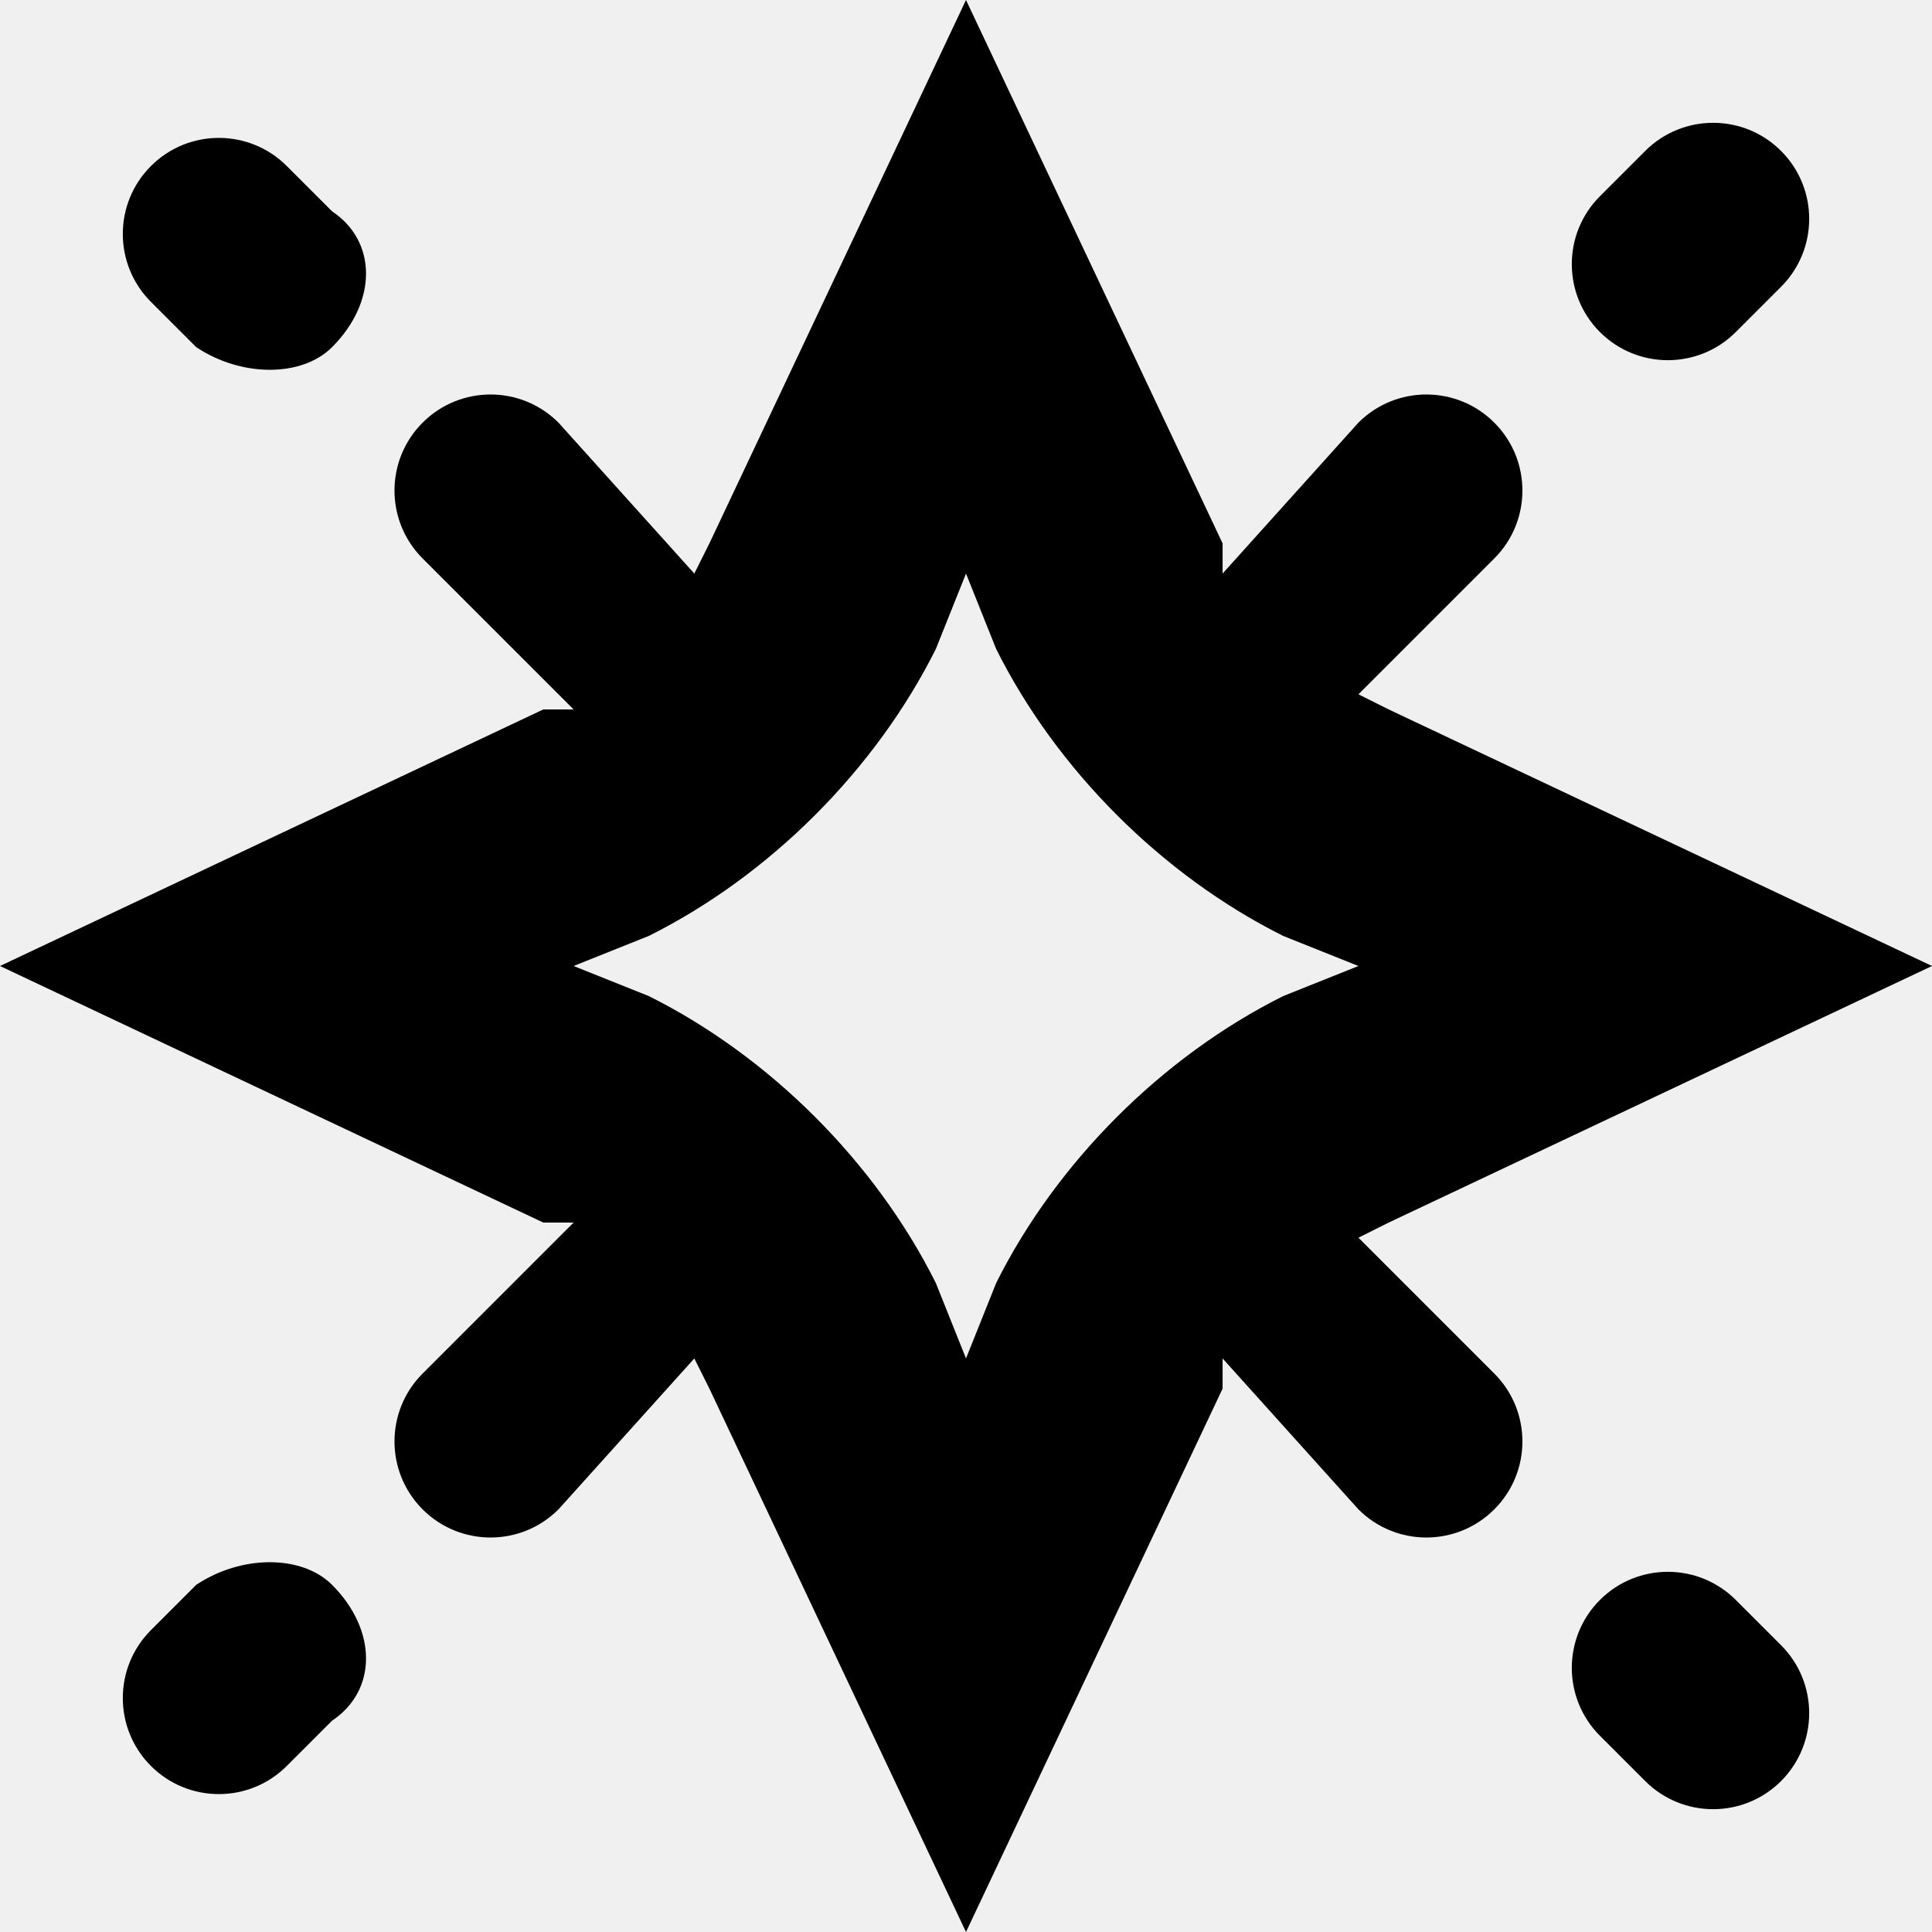
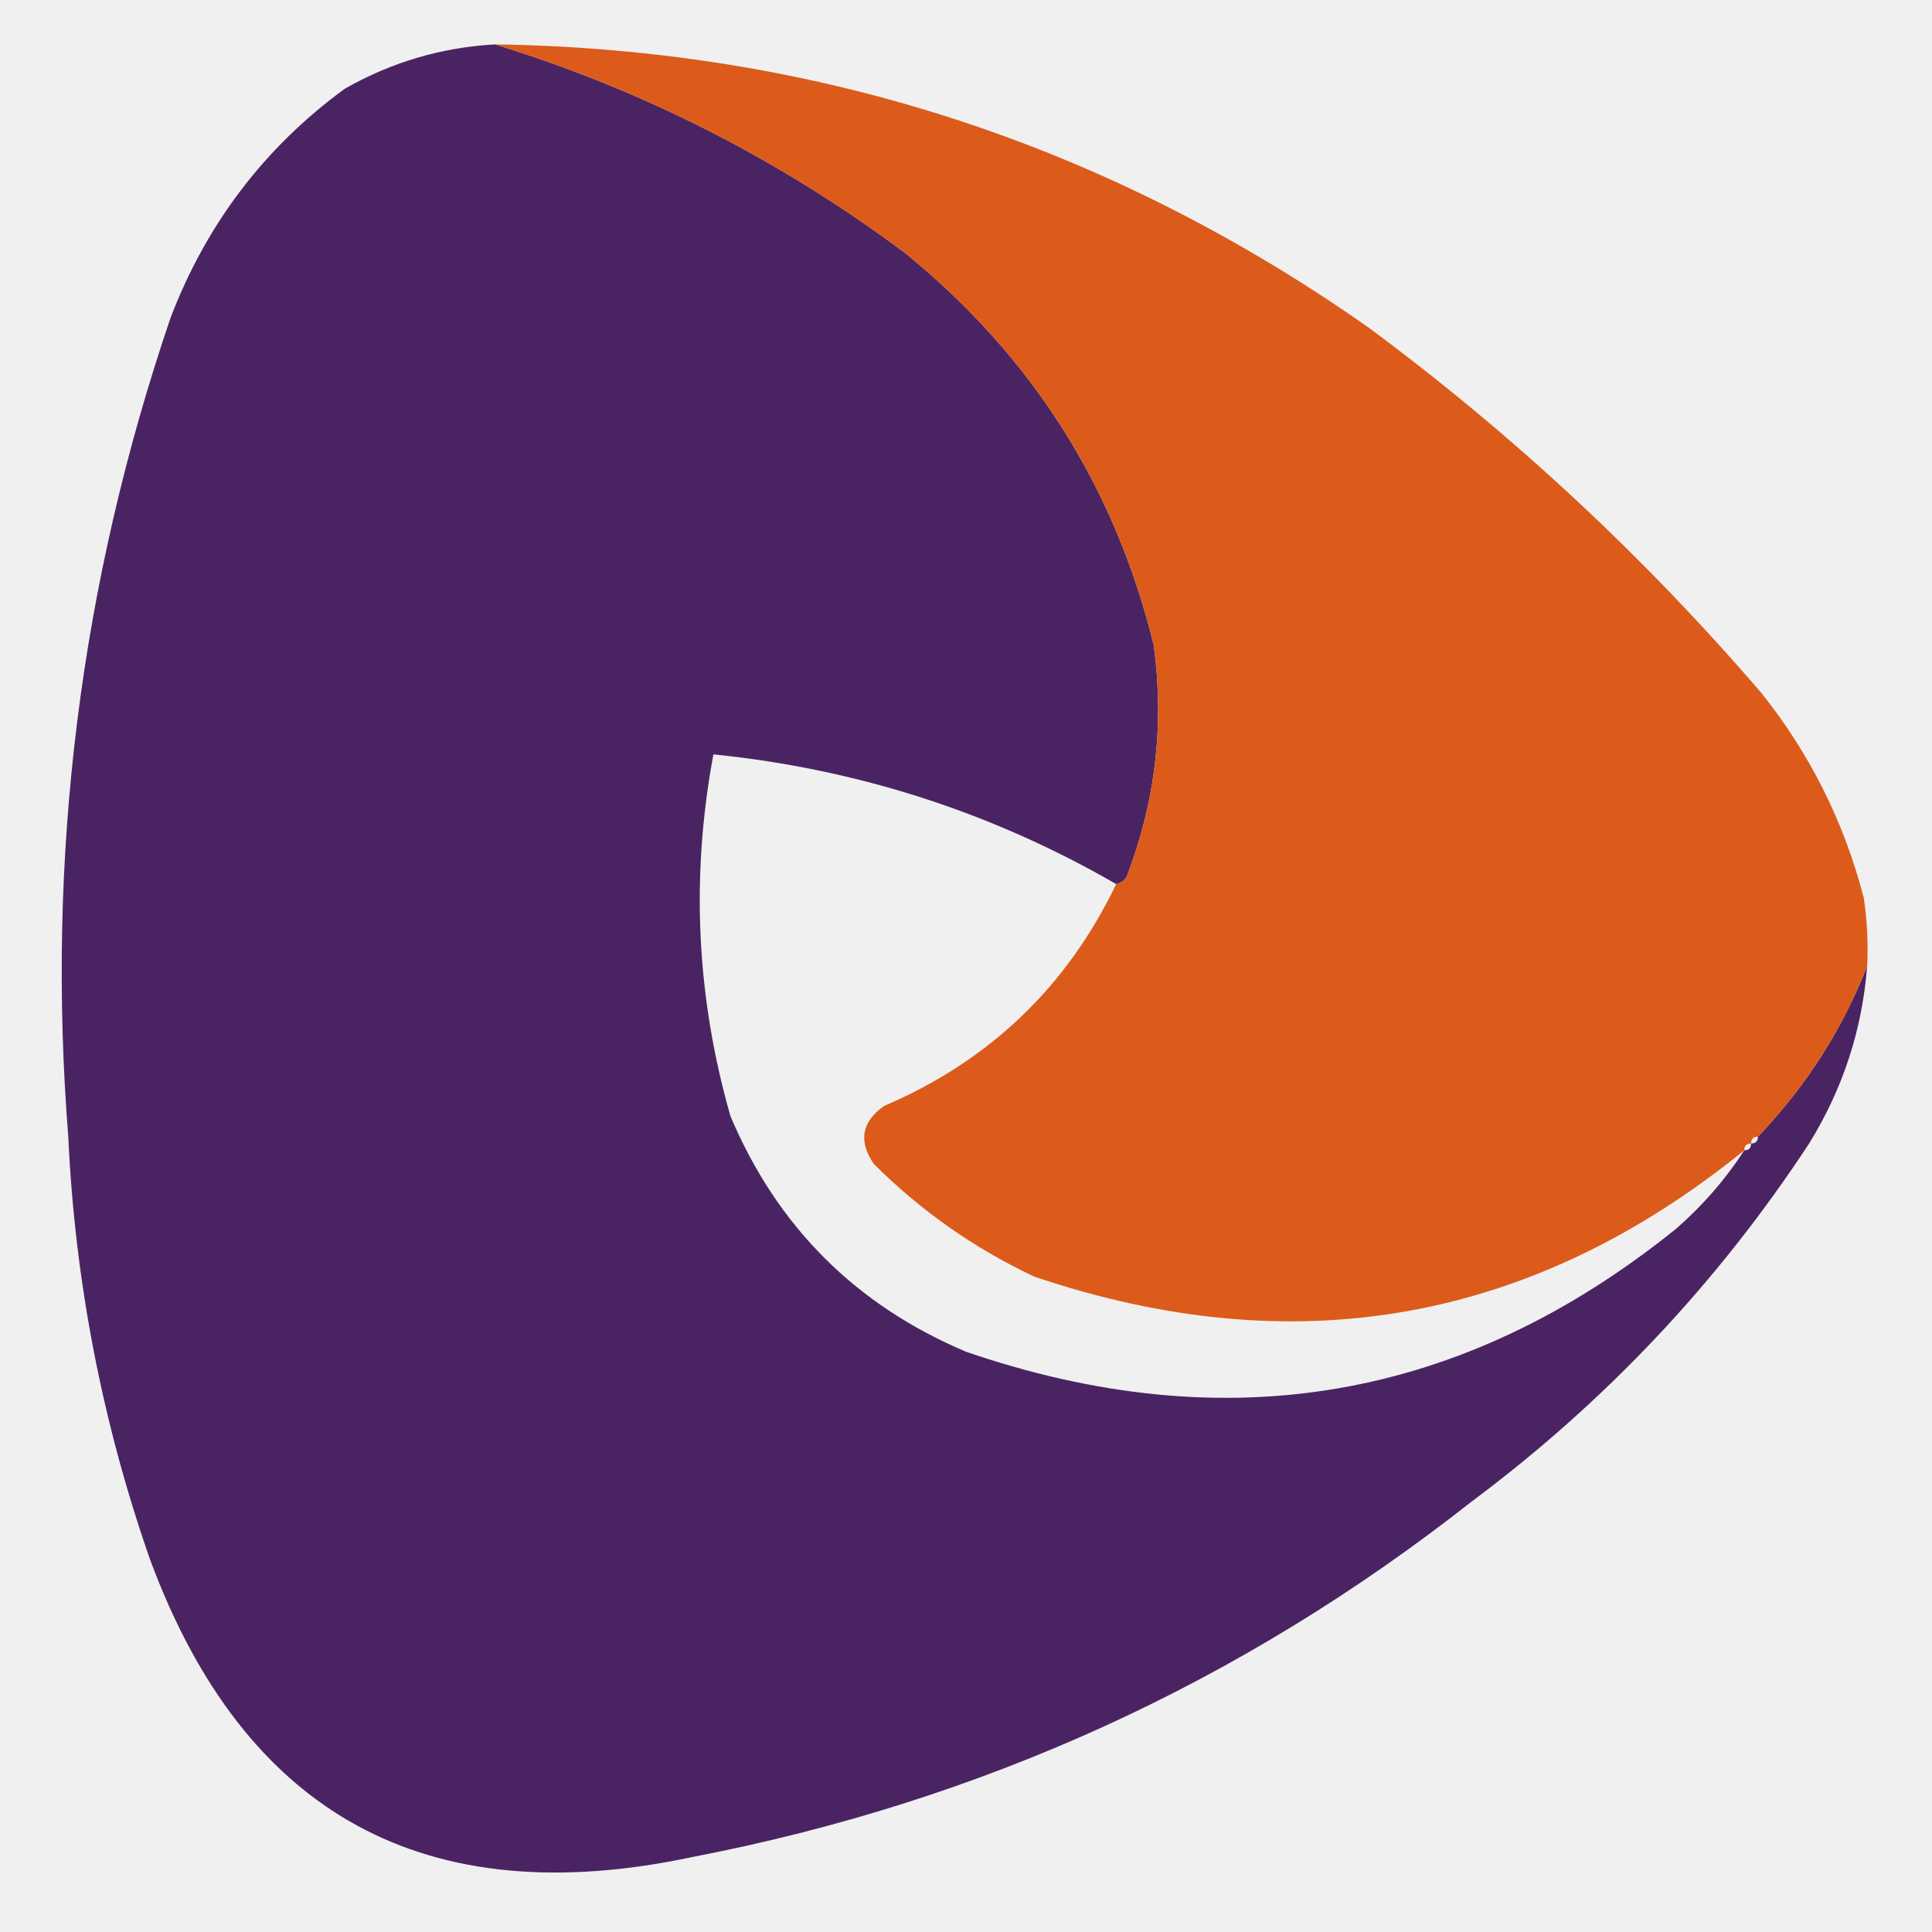
- <svg xmlns="http://www.w3.org/2000/svg" viewBox="0 0 128 128">
-   <path fill-rule="evenodd" d="M81 36 64 0 47 36l-1 2-9-10a6 6 0 0 0-9 9l10 10h-2L0 64l36 17h2L28 91a6 6 0 1 0 9 9l9-10 1 2 17 36 17-36v-2l9 10a6 6 0 1 0 9-9l-9-9 2-1 36-17-36-17-2-1 9-9a6 6 0 1 0-9-9l-9 10v-2Zm-17 2-2 5c-4 8-11 15-19 19l-5 2 5 2c8 4 15 11 19 19l2 5 2-5c4-8 11-15 19-19l5-2-5-2c-8-4-15-11-19-19l-2-5Z" clip-rule="evenodd" />
-   <path d="M118 19a6 6 0 0 0-9-9l-3 3a6 6 0 1 0 9 9l3-3Zm-96 4c-2 2-6 2-9 0l-3-3a6 6 0 1 1 9-9l3 3c3 2 3 6 0 9Zm0 82c-2-2-6-2-9 0l-3 3a6 6 0 1 0 9 9l3-3c3-2 3-6 0-9Zm96 4a6 6 0 0 1-9 9l-3-3a6 6 0 1 1 9-9l3 3Z" />
-   <style>path{fill:#000}@media (prefers-color-scheme:dark){path{fill:#fff}}</style>
+ <svg xmlns="http://www.w3.org/2000/svg" version="1.1" width="283px" height="283px" style="shape-rendering:geometricPrecision; text-rendering:geometricPrecision; image-rendering:optimizeQuality; fill-rule:evenodd; clip-rule:evenodd">
+   <g>
+     <path style="opacity:0.988" fill="#482160" d="M 72.5,6.5 C 94.195,13.181 114.195,23.348 132.5,37C 151.133,52.108 163.3,71.275 169,94.5C 170.572,106.22 169.239,117.553 165,128.5C 164.617,129.056 164.117,129.389 163.5,129.5C 145.275,118.981 125.608,112.648 104.5,110.5C 101.169,128.383 102.002,146.05 107,163.5C 113.833,179.667 125.333,191.167 141.5,198C 179.673,211.123 214.34,205.123 245.5,180C 249.416,176.59 252.749,172.757 255.5,168.5C 256.167,168.5 256.5,168.167 256.5,167.5C 257.167,167.5 257.5,167.167 257.5,166.5C 264.518,159.168 269.851,150.835 273.5,141.5C 272.782,150.821 269.949,159.488 265,167.5C 251.627,187.876 235.127,205.376 215.5,220C 181.814,246.505 143.814,263.839 101.5,272C 62.365,280.353 35.865,265.853 22,228.5C 14.987,208.426 10.987,187.759 10,166.5C 6.749,125.419 11.749,85.419 25,46.5C 30.271,32.751 38.771,21.584 50.5,13C 57.333,9.111 64.666,6.944 72.5,6.5 Z" />
+   </g>
+   <g>
+     <path style="opacity:0.984" fill="#db5816" d="M 72.5,6.5 C 119.458,7.208 162.124,21.042 200.5,48C 221.641,63.664 240.808,81.497 258,101.5C 265.114,110.395 270.114,120.395 273,131.5C 273.498,134.817 273.665,138.15 273.5,141.5C 269.851,150.835 264.518,159.168 257.5,166.5C 256.833,166.5 256.5,166.833 256.5,167.5C 255.833,167.5 255.5,167.833 255.5,168.5C 224.355,193.739 189.688,199.906 151.5,187C 142.704,182.854 134.87,177.354 128,170.5C 125.709,167.165 126.209,164.332 129.5,162C 144.93,155.402 156.263,144.569 163.5,129.5C 164.117,129.389 164.617,129.056 165,128.5C 169.239,117.553 170.572,106.22 169,94.5C 163.3,71.275 151.133,52.108 132.5,37C 114.195,23.348 94.195,13.181 72.5,6.5 Z" />
+   </g>
</svg>
